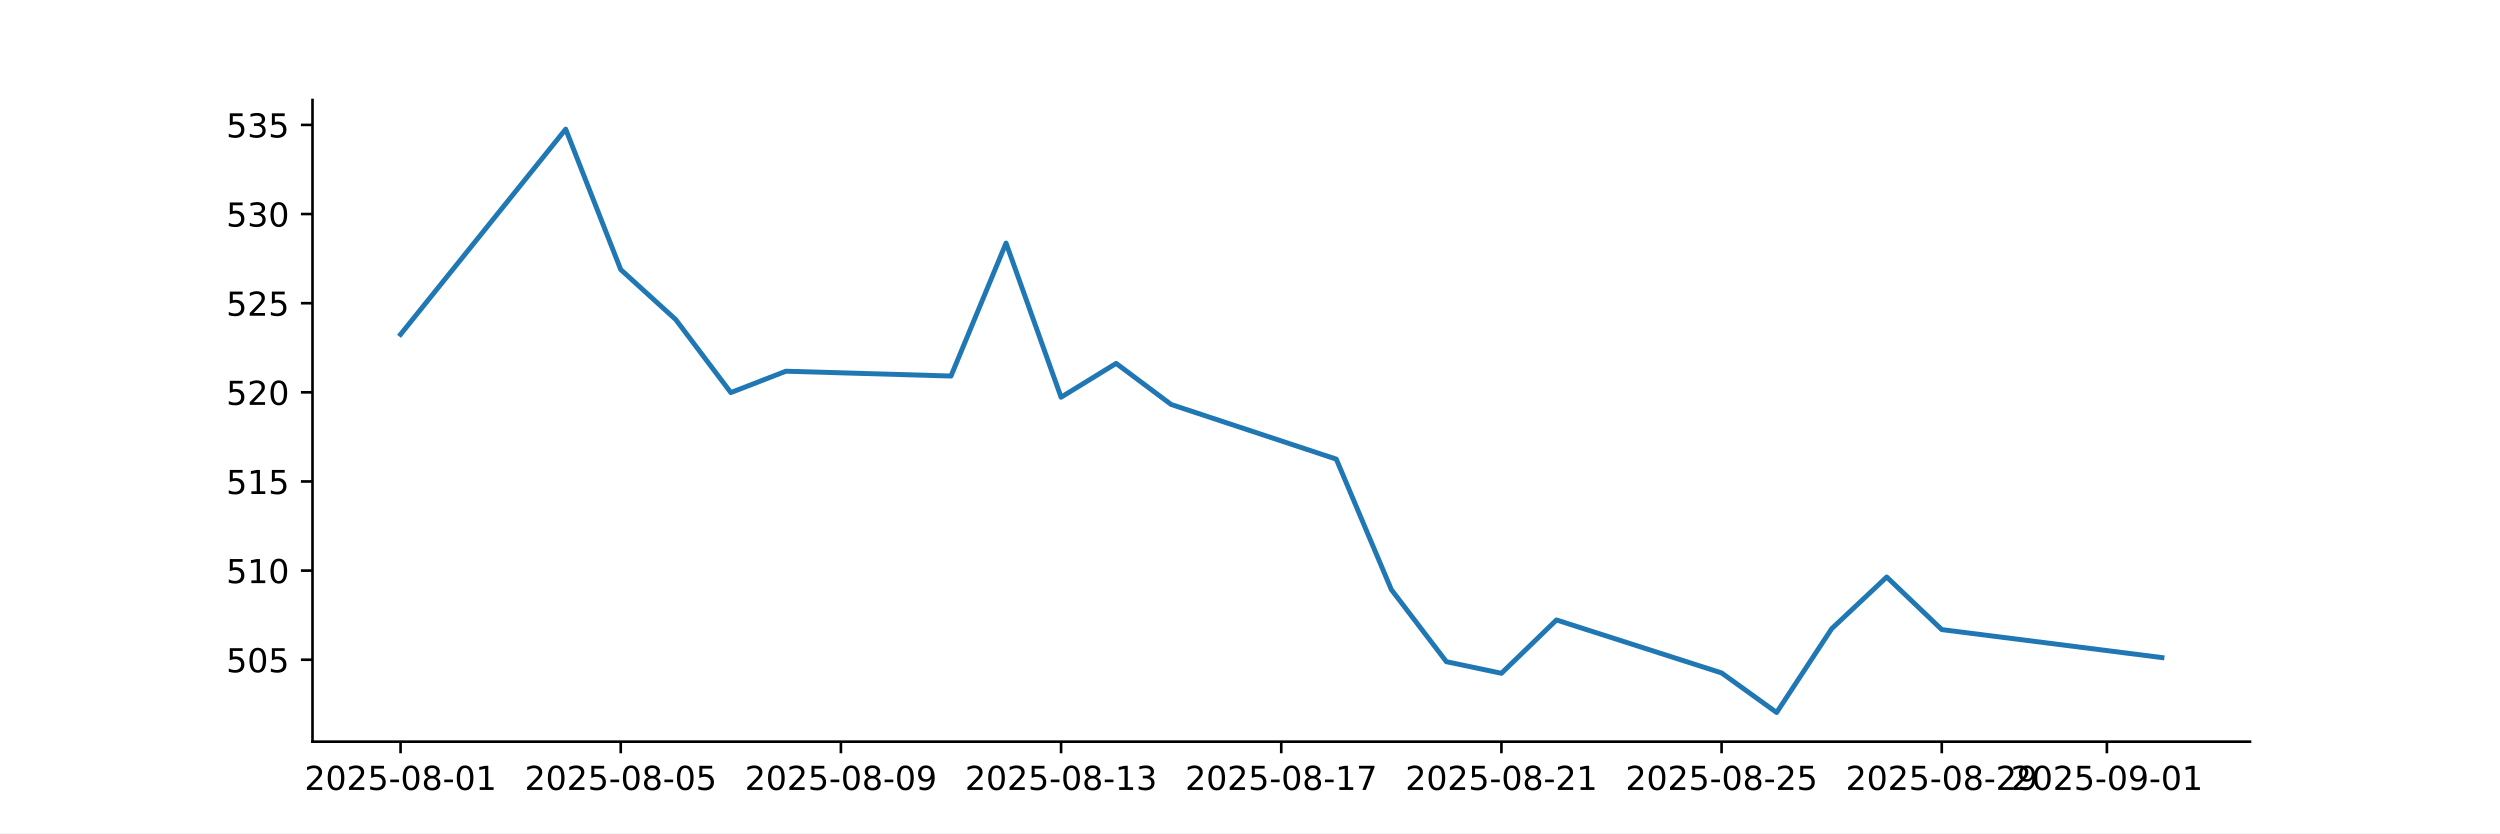
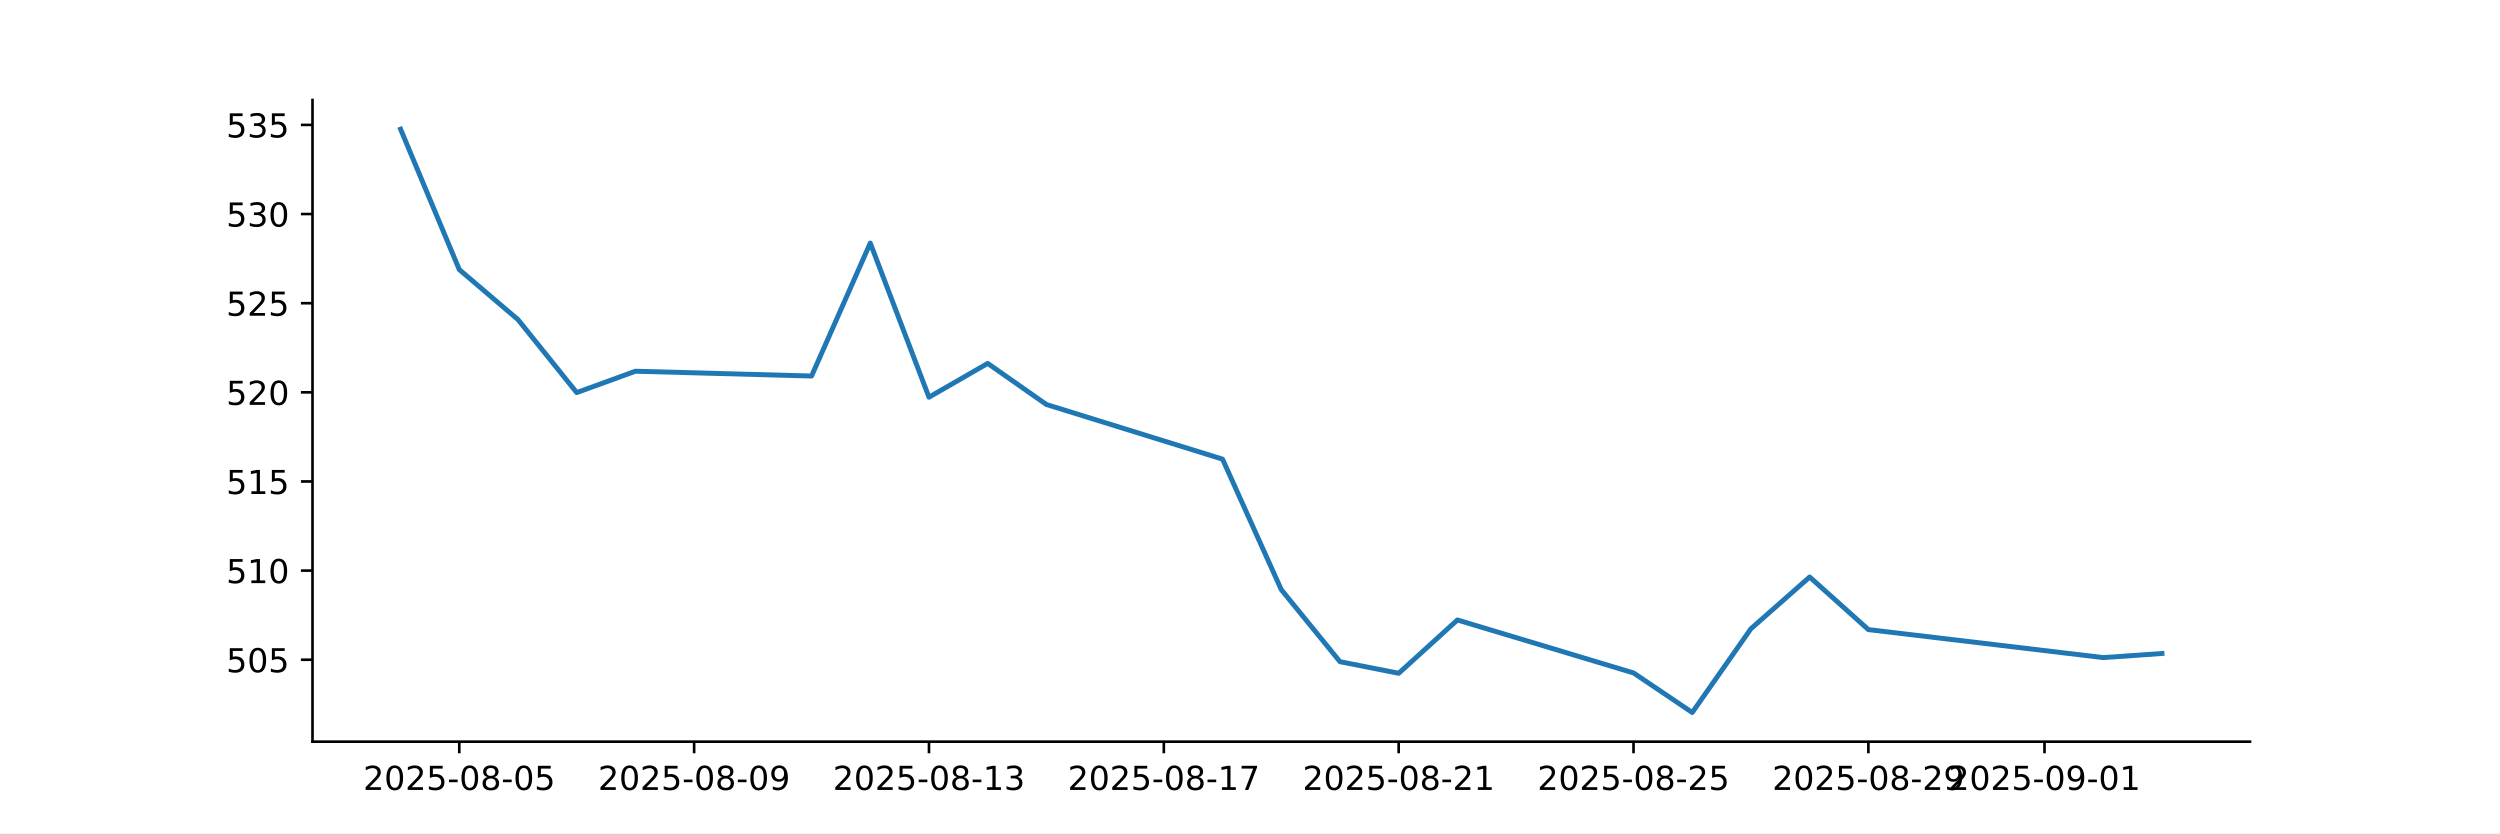
<svg xmlns="http://www.w3.org/2000/svg" xmlns:xlink="http://www.w3.org/1999/xlink" width="756pt" height="252pt" viewBox="0 0 756 252" version="1.1">
  <defs>
    <style type="text/css">*{stroke-linejoin: round; stroke-linecap: butt}</style>
  </defs>
  <g id="figure_1">
    <g id="patch_1">
      <path d="M 0 252  L 756 252  L 756 0  L 0 0  z " style="fill: #ffffff" />
    </g>
    <g id="axes_1">
      <g id="patch_2">
        <path d="M 94.5 224.28  L 680.4 224.28  L 680.4 30.24  L 94.5 30.24  z " style="fill: #ffffff" />
      </g>
      <g id="matplotlib.axis_1">
        <g id="xtick_1">
          <g id="line2d_1">
            <defs>
-               <path id="mbc64e88345" d="M 0 0  L 0 3.5  " style="stroke: #000000; stroke-width: 0.8" />
+               <path id="mcbe2c765f8" d="M 0 0  L 0 3.5  " style="stroke: #000000; stroke-width: 0.8" />
            </defs>
            <g>
-               <use xlink:href="#mbc64e88345" x="121.132" y="224.28" style="stroke: #000000; stroke-width: 0.8" />
+               <use xlink:href="#mcbe2c765f8" x="138.886" y="224.28" style="stroke: #000000; stroke-width: 0.8" />
            </g>
          </g>
          <g id="text_1">
-             <g transform="translate(92.07401 238.8784) scale(0.1 -0.1)">
+             <g transform="translate(109.8286 238.8784) scale(0.1 -0.1)">
              <defs>
                <path id="DejaVuSans-32" d="M 1228 531  L 3431 531  L 3431 0  L 469 0  L 469 531  Q 828 903 1448 1529  Q 2069 2156 2228 2338  Q 2531 2678 2651 2914  Q 2772 3150 2772 3378  Q 2772 3750 2511 3984  Q 2250 4219 1831 4219  Q 1534 4219 1204 4116  Q 875 4013 500 3803  L 500 4441  Q 881 4594 1212 4672  Q 1544 4750 1819 4750  Q 2544 4750 2975 4387  Q 3406 4025 3406 3419  Q 3406 3131 3298 2873  Q 3191 2616 2906 2266  Q 2828 2175 2409 1742  Q 1991 1309 1228 531  z " transform="scale(0.015625)" />
                <path id="DejaVuSans-30" d="M 2034 4250  Q 1547 4250 1301 3770  Q 1056 3291 1056 2328  Q 1056 1369 1301 889  Q 1547 409 2034 409  Q 2525 409 2770 889  Q 3016 1369 3016 2328  Q 3016 3291 2770 3770  Q 2525 4250 2034 4250  z M 2034 4750  Q 2819 4750 3233 4129  Q 3647 3509 3647 2328  Q 3647 1150 3233 529  Q 2819 -91 2034 -91  Q 1250 -91 836 529  Q 422 1150 422 2328  Q 422 3509 836 4129  Q 1250 4750 2034 4750  z " transform="scale(0.015625)" />
                <path id="DejaVuSans-35" d="M 691 4666  L 3169 4666  L 3169 4134  L 1269 4134  L 1269 2991  Q 1406 3038 1543 3061  Q 1681 3084 1819 3084  Q 2600 3084 3056 2656  Q 3513 2228 3513 1497  Q 3513 744 3044 326  Q 2575 -91 1722 -91  Q 1428 -91 1123 -41  Q 819 9 494 109  L 494 744  Q 775 591 1075 516  Q 1375 441 1709 441  Q 2250 441 2565 725  Q 2881 1009 2881 1497  Q 2881 1984 2565 2268  Q 2250 2553 1709 2553  Q 1456 2553 1204 2497  Q 953 2441 691 2322  L 691 4666  z " transform="scale(0.015625)" />
                <path id="DejaVuSans-2d" d="M 313 2009  L 1997 2009  L 1997 1497  L 313 1497  L 313 2009  z " transform="scale(0.015625)" />
                <path id="DejaVuSans-38" d="M 2034 2216  Q 1584 2216 1326 1975  Q 1069 1734 1069 1313  Q 1069 891 1326 650  Q 1584 409 2034 409  Q 2484 409 2743 651  Q 3003 894 3003 1313  Q 3003 1734 2745 1975  Q 2488 2216 2034 2216  z M 1403 2484  Q 997 2584 770 2862  Q 544 3141 544 3541  Q 544 4100 942 4425  Q 1341 4750 2034 4750  Q 2731 4750 3128 4425  Q 3525 4100 3525 3541  Q 3525 3141 3298 2862  Q 3072 2584 2669 2484  Q 3125 2378 3379 2068  Q 3634 1759 3634 1313  Q 3634 634 3220 271  Q 2806 -91 2034 -91  Q 1263 -91 848 271  Q 434 634 434 1313  Q 434 1759 690 2068  Q 947 2378 1403 2484  z M 1172 3481  Q 1172 3119 1398 2916  Q 1625 2713 2034 2713  Q 2441 2713 2670 2916  Q 2900 3119 2900 3481  Q 2900 3844 2670 4047  Q 2441 4250 2034 4250  Q 1625 4250 1398 4047  Q 1172 3844 1172 3481  z " transform="scale(0.015625)" />
-                 <path id="DejaVuSans-31" d="M 794 531  L 1825 531  L 1825 4091  L 703 3866  L 703 4441  L 1819 4666  L 2450 4666  L 2450 531  L 3481 531  L 3481 0  L 794 0  L 794 531  z " transform="scale(0.015625)" />
              </defs>
              <use xlink:href="#DejaVuSans-32" />
              <use xlink:href="#DejaVuSans-30" transform="translate(63.62305 0)" />
              <use xlink:href="#DejaVuSans-32" transform="translate(127.2461 0)" />
              <use xlink:href="#DejaVuSans-35" transform="translate(190.8691 0)" />
              <use xlink:href="#DejaVuSans-2d" transform="translate(254.4922 0)" />
              <use xlink:href="#DejaVuSans-30" transform="translate(290.5762 0)" />
              <use xlink:href="#DejaVuSans-38" transform="translate(354.1992 0)" />
              <use xlink:href="#DejaVuSans-2d" transform="translate(417.8223 0)" />
              <use xlink:href="#DejaVuSans-30" transform="translate(453.9062 0)" />
-               <use xlink:href="#DejaVuSans-31" transform="translate(517.5293 0)" />
+               <use xlink:href="#DejaVuSans-35" transform="translate(517.5293 0)" />
            </g>
          </g>
        </g>
        <g id="xtick_2">
          <g id="line2d_2">
            <g>
-               <use xlink:href="#mbc64e88345" x="187.711" y="224.28" style="stroke: #000000; stroke-width: 0.8" />
+               <use xlink:href="#mcbe2c765f8" x="209.905" y="224.28" style="stroke: #000000; stroke-width: 0.8" />
            </g>
          </g>
          <g id="text_2">
-             <g transform="translate(158.6536 238.8784) scale(0.1 -0.1)">
-               <use xlink:href="#DejaVuSans-32" />
-               <use xlink:href="#DejaVuSans-30" transform="translate(63.62305 0)" />
-               <use xlink:href="#DejaVuSans-32" transform="translate(127.2461 0)" />
-               <use xlink:href="#DejaVuSans-35" transform="translate(190.8691 0)" />
-               <use xlink:href="#DejaVuSans-2d" transform="translate(254.4922 0)" />
-               <use xlink:href="#DejaVuSans-30" transform="translate(290.5762 0)" />
-               <use xlink:href="#DejaVuSans-38" transform="translate(354.1992 0)" />
-               <use xlink:href="#DejaVuSans-2d" transform="translate(417.8223 0)" />
-               <use xlink:href="#DejaVuSans-30" transform="translate(453.9062 0)" />
-               <use xlink:href="#DejaVuSans-35" transform="translate(517.5293 0)" />
-             </g>
-           </g>
-         </g>
-         <g id="xtick_3">
-           <g id="line2d_3">
-             <g>
-               <use xlink:href="#mbc64e88345" x="254.291" y="224.28" style="stroke: #000000; stroke-width: 0.8" />
-             </g>
-           </g>
-           <g id="text_3">
-             <g transform="translate(225.2331 238.8784) scale(0.1 -0.1)">
+             <g transform="translate(180.8467 238.8784) scale(0.1 -0.1)">
              <defs>
                <path id="DejaVuSans-39" d="M 703 97  L 703 672  Q 941 559 1184 500  Q 1428 441 1663 441  Q 2288 441 2617 861  Q 2947 1281 2994 2138  Q 2813 1869 2534 1725  Q 2256 1581 1919 1581  Q 1219 1581 811 2004  Q 403 2428 403 3163  Q 403 3881 828 4315  Q 1253 4750 1959 4750  Q 2769 4750 3195 4129  Q 3622 3509 3622 2328  Q 3622 1225 3098 567  Q 2575 -91 1691 -91  Q 1453 -91 1209 -44  Q 966 3 703 97  z M 1959 2075  Q 2384 2075 2632 2365  Q 2881 2656 2881 3163  Q 2881 3666 2632 3958  Q 2384 4250 1959 4250  Q 1534 4250 1286 3958  Q 1038 3666 1038 3163  Q 1038 2656 1286 2365  Q 1534 2075 1959 2075  z " transform="scale(0.015625)" />
              </defs>
              <use xlink:href="#DejaVuSans-32" />
              <use xlink:href="#DejaVuSans-30" transform="translate(63.62305 0)" />
              <use xlink:href="#DejaVuSans-32" transform="translate(127.2461 0)" />
              <use xlink:href="#DejaVuSans-35" transform="translate(190.8691 0)" />
              <use xlink:href="#DejaVuSans-2d" transform="translate(254.4922 0)" />
              <use xlink:href="#DejaVuSans-30" transform="translate(290.5762 0)" />
              <use xlink:href="#DejaVuSans-38" transform="translate(354.1992 0)" />
              <use xlink:href="#DejaVuSans-2d" transform="translate(417.8223 0)" />
              <use xlink:href="#DejaVuSans-30" transform="translate(453.9062 0)" />
              <use xlink:href="#DejaVuSans-39" transform="translate(517.5293 0)" />
            </g>
          </g>
        </g>
+         <g id="xtick_3">
+           <g id="line2d_3">
+             <g>
+               <use xlink:href="#mcbe2c765f8" x="280.923" y="224.28" style="stroke: #000000; stroke-width: 0.8" />
+             </g>
+           </g>
+           <g id="text_3">
+             <g transform="translate(251.8649 238.8784) scale(0.1 -0.1)">
+               <defs>
+                 <path id="DejaVuSans-31" d="M 794 531  L 1825 531  L 1825 4091  L 703 3866  L 703 4441  L 1819 4666  L 2450 4666  L 2450 531  L 3481 531  L 3481 0  L 794 0  L 794 531  z " transform="scale(0.015625)" />
+                 <path id="DejaVuSans-33" d="M 2597 2516  Q 3050 2419 3304 2112  Q 3559 1806 3559 1356  Q 3559 666 3084 287  Q 2609 -91 1734 -91  Q 1441 -91 1130 -33  Q 819 25 488 141  L 488 750  Q 750 597 1062 519  Q 1375 441 1716 441  Q 2309 441 2620 675  Q 2931 909 2931 1356  Q 2931 1769 2642 2001  Q 2353 2234 1838 2234  L 1294 2234  L 1294 2753  L 1863 2753  Q 2328 2753 2575 2939  Q 2822 3125 2822 3475  Q 2822 3834 2567 4026  Q 2313 4219 1838 4219  Q 1578 4219 1281 4162  Q 984 4106 628 3988  L 628 4550  Q 988 4650 1302 4700  Q 1616 4750 1894 4750  Q 2613 4750 3031 4423  Q 3450 4097 3450 3541  Q 3450 3153 3228 2886  Q 3006 2619 2597 2516  z " transform="scale(0.015625)" />
+               </defs>
+               <use xlink:href="#DejaVuSans-32" />
+               <use xlink:href="#DejaVuSans-30" transform="translate(63.62305 0)" />
+               <use xlink:href="#DejaVuSans-32" transform="translate(127.2461 0)" />
+               <use xlink:href="#DejaVuSans-35" transform="translate(190.8691 0)" />
+               <use xlink:href="#DejaVuSans-2d" transform="translate(254.4922 0)" />
+               <use xlink:href="#DejaVuSans-30" transform="translate(290.5762 0)" />
+               <use xlink:href="#DejaVuSans-38" transform="translate(354.1992 0)" />
+               <use xlink:href="#DejaVuSans-2d" transform="translate(417.8223 0)" />
+               <use xlink:href="#DejaVuSans-31" transform="translate(453.9062 0)" />
+               <use xlink:href="#DejaVuSans-33" transform="translate(517.5293 0)" />
+             </g>
+           </g>
+         </g>
        <g id="xtick_4">
          <g id="line2d_4">
            <g>
-               <use xlink:href="#mbc64e88345" x="320.87" y="224.28" style="stroke: #000000; stroke-width: 0.8" />
+               <use xlink:href="#mcbe2c765f8" x="351.941" y="224.28" style="stroke: #000000; stroke-width: 0.8" />
            </g>
          </g>
          <g id="text_4">
-             <g transform="translate(291.8126 238.8784) scale(0.1 -0.1)">
-               <defs>
-                 <path id="DejaVuSans-33" d="M 2597 2516  Q 3050 2419 3304 2112  Q 3559 1806 3559 1356  Q 3559 666 3084 287  Q 2609 -91 1734 -91  Q 1441 -91 1130 -33  Q 819 25 488 141  L 488 750  Q 750 597 1062 519  Q 1375 441 1716 441  Q 2309 441 2620 675  Q 2931 909 2931 1356  Q 2931 1769 2642 2001  Q 2353 2234 1838 2234  L 1294 2234  L 1294 2753  L 1863 2753  Q 2328 2753 2575 2939  Q 2822 3125 2822 3475  Q 2822 3834 2567 4026  Q 2313 4219 1838 4219  Q 1578 4219 1281 4162  Q 984 4106 628 3988  L 628 4550  Q 988 4650 1302 4700  Q 1616 4750 1894 4750  Q 2613 4750 3031 4423  Q 3450 4097 3450 3541  Q 3450 3153 3228 2886  Q 3006 2619 2597 2516  z " transform="scale(0.015625)" />
-               </defs>
-               <use xlink:href="#DejaVuSans-32" />
-               <use xlink:href="#DejaVuSans-30" transform="translate(63.62305 0)" />
-               <use xlink:href="#DejaVuSans-32" transform="translate(127.2461 0)" />
-               <use xlink:href="#DejaVuSans-35" transform="translate(190.8691 0)" />
-               <use xlink:href="#DejaVuSans-2d" transform="translate(254.4922 0)" />
-               <use xlink:href="#DejaVuSans-30" transform="translate(290.5762 0)" />
-               <use xlink:href="#DejaVuSans-38" transform="translate(354.1992 0)" />
-               <use xlink:href="#DejaVuSans-2d" transform="translate(417.8223 0)" />
-               <use xlink:href="#DejaVuSans-31" transform="translate(453.9062 0)" />
-               <use xlink:href="#DejaVuSans-33" transform="translate(517.5293 0)" />
-             </g>
-           </g>
-         </g>
-         <g id="xtick_5">
-           <g id="line2d_5">
-             <g>
-               <use xlink:href="#mbc64e88345" x="387.45" y="224.28" style="stroke: #000000; stroke-width: 0.8" />
-             </g>
-           </g>
-           <g id="text_5">
-             <g transform="translate(358.3922 238.8784) scale(0.1 -0.1)">
+             <g transform="translate(322.8831 238.8784) scale(0.1 -0.1)">
              <defs>
                <path id="DejaVuSans-37" d="M 525 4666  L 3525 4666  L 3525 4397  L 1831 0  L 1172 0  L 2766 4134  L 525 4134  L 525 4666  z " transform="scale(0.015625)" />
              </defs>
              <use xlink:href="#DejaVuSans-32" />
              <use xlink:href="#DejaVuSans-30" transform="translate(63.62305 0)" />
              <use xlink:href="#DejaVuSans-32" transform="translate(127.2461 0)" />
              <use xlink:href="#DejaVuSans-35" transform="translate(190.8691 0)" />
              <use xlink:href="#DejaVuSans-2d" transform="translate(254.4922 0)" />
              <use xlink:href="#DejaVuSans-30" transform="translate(290.5762 0)" />
              <use xlink:href="#DejaVuSans-38" transform="translate(354.1992 0)" />
              <use xlink:href="#DejaVuSans-2d" transform="translate(417.8223 0)" />
              <use xlink:href="#DejaVuSans-31" transform="translate(453.9062 0)" />
              <use xlink:href="#DejaVuSans-37" transform="translate(517.5293 0)" />
            </g>
          </g>
        </g>
+         <g id="xtick_5">
+           <g id="line2d_5">
+             <g>
+               <use xlink:href="#mcbe2c765f8" x="422.959" y="224.28" style="stroke: #000000; stroke-width: 0.8" />
+             </g>
+           </g>
+           <g id="text_5">
+             <g transform="translate(393.9013 238.8784) scale(0.1 -0.1)">
+               <use xlink:href="#DejaVuSans-32" />
+               <use xlink:href="#DejaVuSans-30" transform="translate(63.62305 0)" />
+               <use xlink:href="#DejaVuSans-32" transform="translate(127.2461 0)" />
+               <use xlink:href="#DejaVuSans-35" transform="translate(190.8691 0)" />
+               <use xlink:href="#DejaVuSans-2d" transform="translate(254.4922 0)" />
+               <use xlink:href="#DejaVuSans-30" transform="translate(290.5762 0)" />
+               <use xlink:href="#DejaVuSans-38" transform="translate(354.1992 0)" />
+               <use xlink:href="#DejaVuSans-2d" transform="translate(417.8223 0)" />
+               <use xlink:href="#DejaVuSans-32" transform="translate(453.9062 0)" />
+               <use xlink:href="#DejaVuSans-31" transform="translate(517.5293 0)" />
+             </g>
+           </g>
+         </g>
        <g id="xtick_6">
          <g id="line2d_6">
            <g>
-               <use xlink:href="#mbc64e88345" x="454.03" y="224.28" style="stroke: #000000; stroke-width: 0.8" />
+               <use xlink:href="#mcbe2c765f8" x="493.977" y="224.28" style="stroke: #000000; stroke-width: 0.8" />
            </g>
          </g>
          <g id="text_6">
-             <g transform="translate(424.9717 238.8784) scale(0.1 -0.1)">
+             <g transform="translate(464.9195 238.8784) scale(0.1 -0.1)">
              <use xlink:href="#DejaVuSans-32" />
              <use xlink:href="#DejaVuSans-30" transform="translate(63.62305 0)" />
              <use xlink:href="#DejaVuSans-32" transform="translate(127.2461 0)" />
              <use xlink:href="#DejaVuSans-35" transform="translate(190.8691 0)" />
              <use xlink:href="#DejaVuSans-2d" transform="translate(254.4922 0)" />
              <use xlink:href="#DejaVuSans-30" transform="translate(290.5762 0)" />
              <use xlink:href="#DejaVuSans-38" transform="translate(354.1992 0)" />
              <use xlink:href="#DejaVuSans-2d" transform="translate(417.8223 0)" />
              <use xlink:href="#DejaVuSans-32" transform="translate(453.9062 0)" />
-               <use xlink:href="#DejaVuSans-31" transform="translate(517.5293 0)" />
+               <use xlink:href="#DejaVuSans-35" transform="translate(517.5293 0)" />
            </g>
          </g>
        </g>
        <g id="xtick_7">
          <g id="line2d_7">
            <g>
-               <use xlink:href="#mbc64e88345" x="520.609" y="224.28" style="stroke: #000000; stroke-width: 0.8" />
+               <use xlink:href="#mcbe2c765f8" x="564.995" y="224.28" style="stroke: #000000; stroke-width: 0.8" />
            </g>
          </g>
          <g id="text_7">
-             <g transform="translate(491.5513 238.8784) scale(0.1 -0.1)">
+             <g transform="translate(535.9376 238.8784) scale(0.1 -0.1)">
              <use xlink:href="#DejaVuSans-32" />
              <use xlink:href="#DejaVuSans-30" transform="translate(63.62305 0)" />
              <use xlink:href="#DejaVuSans-32" transform="translate(127.2461 0)" />
              <use xlink:href="#DejaVuSans-35" transform="translate(190.8691 0)" />
              <use xlink:href="#DejaVuSans-2d" transform="translate(254.4922 0)" />
              <use xlink:href="#DejaVuSans-30" transform="translate(290.5762 0)" />
              <use xlink:href="#DejaVuSans-38" transform="translate(354.1992 0)" />
              <use xlink:href="#DejaVuSans-2d" transform="translate(417.8223 0)" />
              <use xlink:href="#DejaVuSans-32" transform="translate(453.9062 0)" />
-               <use xlink:href="#DejaVuSans-35" transform="translate(517.5293 0)" />
+               <use xlink:href="#DejaVuSans-39" transform="translate(517.5293 0)" />
            </g>
          </g>
        </g>
        <g id="xtick_8">
          <g id="line2d_8">
            <g>
-               <use xlink:href="#mbc64e88345" x="587.189" y="224.28" style="stroke: #000000; stroke-width: 0.8" />
+               <use xlink:href="#mcbe2c765f8" x="618.259" y="224.28" style="stroke: #000000; stroke-width: 0.8" />
            </g>
          </g>
          <g id="text_8">
-             <g transform="translate(558.1308 238.8784) scale(0.1 -0.1)">
-               <use xlink:href="#DejaVuSans-32" />
-               <use xlink:href="#DejaVuSans-30" transform="translate(63.62305 0)" />
-               <use xlink:href="#DejaVuSans-32" transform="translate(127.2461 0)" />
-               <use xlink:href="#DejaVuSans-35" transform="translate(190.8691 0)" />
-               <use xlink:href="#DejaVuSans-2d" transform="translate(254.4922 0)" />
-               <use xlink:href="#DejaVuSans-30" transform="translate(290.5762 0)" />
-               <use xlink:href="#DejaVuSans-38" transform="translate(354.1992 0)" />
-               <use xlink:href="#DejaVuSans-2d" transform="translate(417.8223 0)" />
-               <use xlink:href="#DejaVuSans-32" transform="translate(453.9062 0)" />
-               <use xlink:href="#DejaVuSans-39" transform="translate(517.5293 0)" />
-             </g>
-           </g>
-         </g>
-         <g id="xtick_9">
-           <g id="line2d_9">
-             <g>
-               <use xlink:href="#mbc64e88345" x="637.123" y="224.28" style="stroke: #000000; stroke-width: 0.8" />
-             </g>
-           </g>
-           <g id="text_9">
-             <g transform="translate(608.0655 238.8784) scale(0.1 -0.1)">
+             <g transform="translate(589.2013 238.8784) scale(0.1 -0.1)">
              <use xlink:href="#DejaVuSans-32" />
              <use xlink:href="#DejaVuSans-30" transform="translate(63.62305 0)" />
              <use xlink:href="#DejaVuSans-32" transform="translate(127.2461 0)" />
              <use xlink:href="#DejaVuSans-35" transform="translate(190.8691 0)" />
              <use xlink:href="#DejaVuSans-2d" transform="translate(254.4922 0)" />
              <use xlink:href="#DejaVuSans-30" transform="translate(290.5762 0)" />
              <use xlink:href="#DejaVuSans-39" transform="translate(354.1992 0)" />
              <use xlink:href="#DejaVuSans-2d" transform="translate(417.8223 0)" />
              <use xlink:href="#DejaVuSans-30" transform="translate(453.9062 0)" />
              <use xlink:href="#DejaVuSans-31" transform="translate(517.5293 0)" />
            </g>
          </g>
        </g>
      </g>
      <g id="matplotlib.axis_2">
        <g id="ytick_1">
+           <g id="line2d_9">
+             <defs>
+               <path id="mf2d6102fdc" d="M 0 0  L -3.5 0  " style="stroke: #000000; stroke-width: 0.8" />
+             </defs>
+             <g>
+               <use xlink:href="#mf2d6102fdc" x="94.5" y="199.503" style="stroke: #000000; stroke-width: 0.8" />
+             </g>
+           </g>
+           <g id="text_9">
+             <g transform="translate(68.4125 203.3018) scale(0.1 -0.1)">
+               <use xlink:href="#DejaVuSans-35" />
+               <use xlink:href="#DejaVuSans-30" transform="translate(63.62305 0)" />
+               <use xlink:href="#DejaVuSans-35" transform="translate(127.2461 0)" />
+             </g>
+           </g>
+         </g>
+         <g id="ytick_2">
          <g id="line2d_10">
-             <defs>
-               <path id="mbd7a90ce68" d="M 0 0  L -3.5 0  " style="stroke: #000000; stroke-width: 0.8" />
-             </defs>
-             <g>
-               <use xlink:href="#mbd7a90ce68" x="94.5" y="199.503" style="stroke: #000000; stroke-width: 0.8" />
+             <g>
+               <use xlink:href="#mf2d6102fdc" x="94.5" y="172.547" style="stroke: #000000; stroke-width: 0.8" />
            </g>
          </g>
          <g id="text_10">
-             <g transform="translate(68.4125 203.3018) scale(0.1 -0.1)">
-               <use xlink:href="#DejaVuSans-35" />
-               <use xlink:href="#DejaVuSans-30" transform="translate(63.62305 0)" />
-               <use xlink:href="#DejaVuSans-35" transform="translate(127.2461 0)" />
-             </g>
-           </g>
-         </g>
-         <g id="ytick_2">
-           <g id="line2d_11">
-             <g>
-               <use xlink:href="#mbd7a90ce68" x="94.5" y="172.547" style="stroke: #000000; stroke-width: 0.8" />
-             </g>
-           </g>
-           <g id="text_11">
            <g transform="translate(68.4125 176.3465) scale(0.1 -0.1)">
              <use xlink:href="#DejaVuSans-35" />
              <use xlink:href="#DejaVuSans-31" transform="translate(63.62305 0)" />
              <use xlink:href="#DejaVuSans-30" transform="translate(127.2461 0)" />
            </g>
          </g>
        </g>
        <g id="ytick_3">
-           <g id="line2d_12">
-             <g>
-               <use xlink:href="#mbd7a90ce68" x="94.5" y="145.592" style="stroke: #000000; stroke-width: 0.8" />
-             </g>
-           </g>
-           <g id="text_12">
+           <g id="line2d_11">
+             <g>
+               <use xlink:href="#mf2d6102fdc" x="94.5" y="145.592" style="stroke: #000000; stroke-width: 0.8" />
+             </g>
+           </g>
+           <g id="text_11">
            <g transform="translate(68.4125 149.3913) scale(0.1 -0.1)">
              <use xlink:href="#DejaVuSans-35" />
              <use xlink:href="#DejaVuSans-31" transform="translate(63.62305 0)" />
              <use xlink:href="#DejaVuSans-35" transform="translate(127.2461 0)" />
            </g>
          </g>
        </g>
        <g id="ytick_4">
-           <g id="line2d_13">
-             <g>
-               <use xlink:href="#mbd7a90ce68" x="94.5" y="118.637" style="stroke: #000000; stroke-width: 0.8" />
-             </g>
-           </g>
-           <g id="text_13">
+           <g id="line2d_12">
+             <g>
+               <use xlink:href="#mf2d6102fdc" x="94.5" y="118.637" style="stroke: #000000; stroke-width: 0.8" />
+             </g>
+           </g>
+           <g id="text_12">
            <g transform="translate(68.4125 122.4361) scale(0.1 -0.1)">
              <use xlink:href="#DejaVuSans-35" />
              <use xlink:href="#DejaVuSans-32" transform="translate(63.62305 0)" />
              <use xlink:href="#DejaVuSans-30" transform="translate(127.2461 0)" />
            </g>
          </g>
        </g>
        <g id="ytick_5">
-           <g id="line2d_14">
-             <g>
-               <use xlink:href="#mbd7a90ce68" x="94.5" y="91.682" style="stroke: #000000; stroke-width: 0.8" />
-             </g>
-           </g>
-           <g id="text_14">
+           <g id="line2d_13">
+             <g>
+               <use xlink:href="#mf2d6102fdc" x="94.5" y="91.682" style="stroke: #000000; stroke-width: 0.8" />
+             </g>
+           </g>
+           <g id="text_13">
            <g transform="translate(68.4125 95.48083) scale(0.1 -0.1)">
              <use xlink:href="#DejaVuSans-35" />
              <use xlink:href="#DejaVuSans-32" transform="translate(63.62305 0)" />
              <use xlink:href="#DejaVuSans-35" transform="translate(127.2461 0)" />
            </g>
          </g>
        </g>
        <g id="ytick_6">
-           <g id="line2d_15">
-             <g>
-               <use xlink:href="#mbd7a90ce68" x="94.5" y="64.726" style="stroke: #000000; stroke-width: 0.8" />
-             </g>
-           </g>
-           <g id="text_15">
+           <g id="line2d_14">
+             <g>
+               <use xlink:href="#mf2d6102fdc" x="94.5" y="64.726" style="stroke: #000000; stroke-width: 0.8" />
+             </g>
+           </g>
+           <g id="text_14">
            <g transform="translate(68.4125 68.52559) scale(0.1 -0.1)">
              <use xlink:href="#DejaVuSans-35" />
              <use xlink:href="#DejaVuSans-33" transform="translate(63.62305 0)" />
              <use xlink:href="#DejaVuSans-30" transform="translate(127.2461 0)" />
            </g>
          </g>
        </g>
        <g id="ytick_7">
-           <g id="line2d_16">
-             <g>
-               <use xlink:href="#mbd7a90ce68" x="94.5" y="37.771" style="stroke: #000000; stroke-width: 0.8" />
-             </g>
-           </g>
-           <g id="text_16">
+           <g id="line2d_15">
+             <g>
+               <use xlink:href="#mf2d6102fdc" x="94.5" y="37.771" style="stroke: #000000; stroke-width: 0.8" />
+             </g>
+           </g>
+           <g id="text_15">
            <g transform="translate(68.4125 41.57036) scale(0.1 -0.1)">
              <use xlink:href="#DejaVuSans-35" />
              <use xlink:href="#DejaVuSans-33" transform="translate(63.62305 0)" />
              <use xlink:href="#DejaVuSans-35" transform="translate(127.2461 0)" />
            </g>
          </g>
        </g>
      </g>
-       <g id="line2d_17">
-         <path d="M 121.132 101.117  L 171.066 39.06  L 187.711 81.526  L 204.356 96.65  L 221.001 118.716  L 237.646 112.258  L 287.581 113.711  L 304.226 73.506  L 320.87 120.116  L 337.515 109.89  L 354.16 122.323  L 404.095 138.846  L 420.74 178.298  L 437.385 200.095  L 454.03 203.6  L 470.674 187.48  L 520.609 203.492  L 537.254 215.46  L 553.899 190.122  L 570.544 174.488  L 587.189 190.392  L 653.768 198.856  " clip-path="url(#p9a2631974b)" style="fill: none; stroke: #1f77b4; stroke-width: 1.5; stroke-linecap: square" />
+       <g id="line2d_16">
+         <path d="M 121.132 39.06  L 138.886 81.526  L 156.641 96.65  L 174.395 118.716  L 192.15 112.258  L 245.414 113.711  L 263.168 73.506  L 280.923 120.116  L 298.677 109.89  L 316.432 122.323  L 369.695 138.846  L 387.45 178.298  L 405.205 200.095  L 422.959 203.6  L 440.714 187.48  L 493.977 203.492  L 511.732 215.46  L 529.486 190.122  L 547.241 174.488  L 564.995 190.392  L 636.014 198.856  L 653.768 197.616  " clip-path="url(#p135f350df8)" style="fill: none; stroke: #1f77b4; stroke-width: 1.5; stroke-linecap: square" />
      </g>
      <g id="patch_3">
        <path d="M 94.5 224.28  L 94.5 30.24  " style="fill: none; stroke: #000000; stroke-width: 0.8; stroke-linejoin: miter; stroke-linecap: square" />
      </g>
      <g id="patch_4">
        <path d="M 94.5 224.28  L 680.4 224.28  " style="fill: none; stroke: #000000; stroke-width: 0.8; stroke-linejoin: miter; stroke-linecap: square" />
      </g>
    </g>
  </g>
  <defs>
-     <clipPath id="p9a2631974b">
+     <clipPath id="p135f350df8">
      <rect x="94.5" y="30.24" width="585.9" height="194.04" />
    </clipPath>
  </defs>
</svg>
